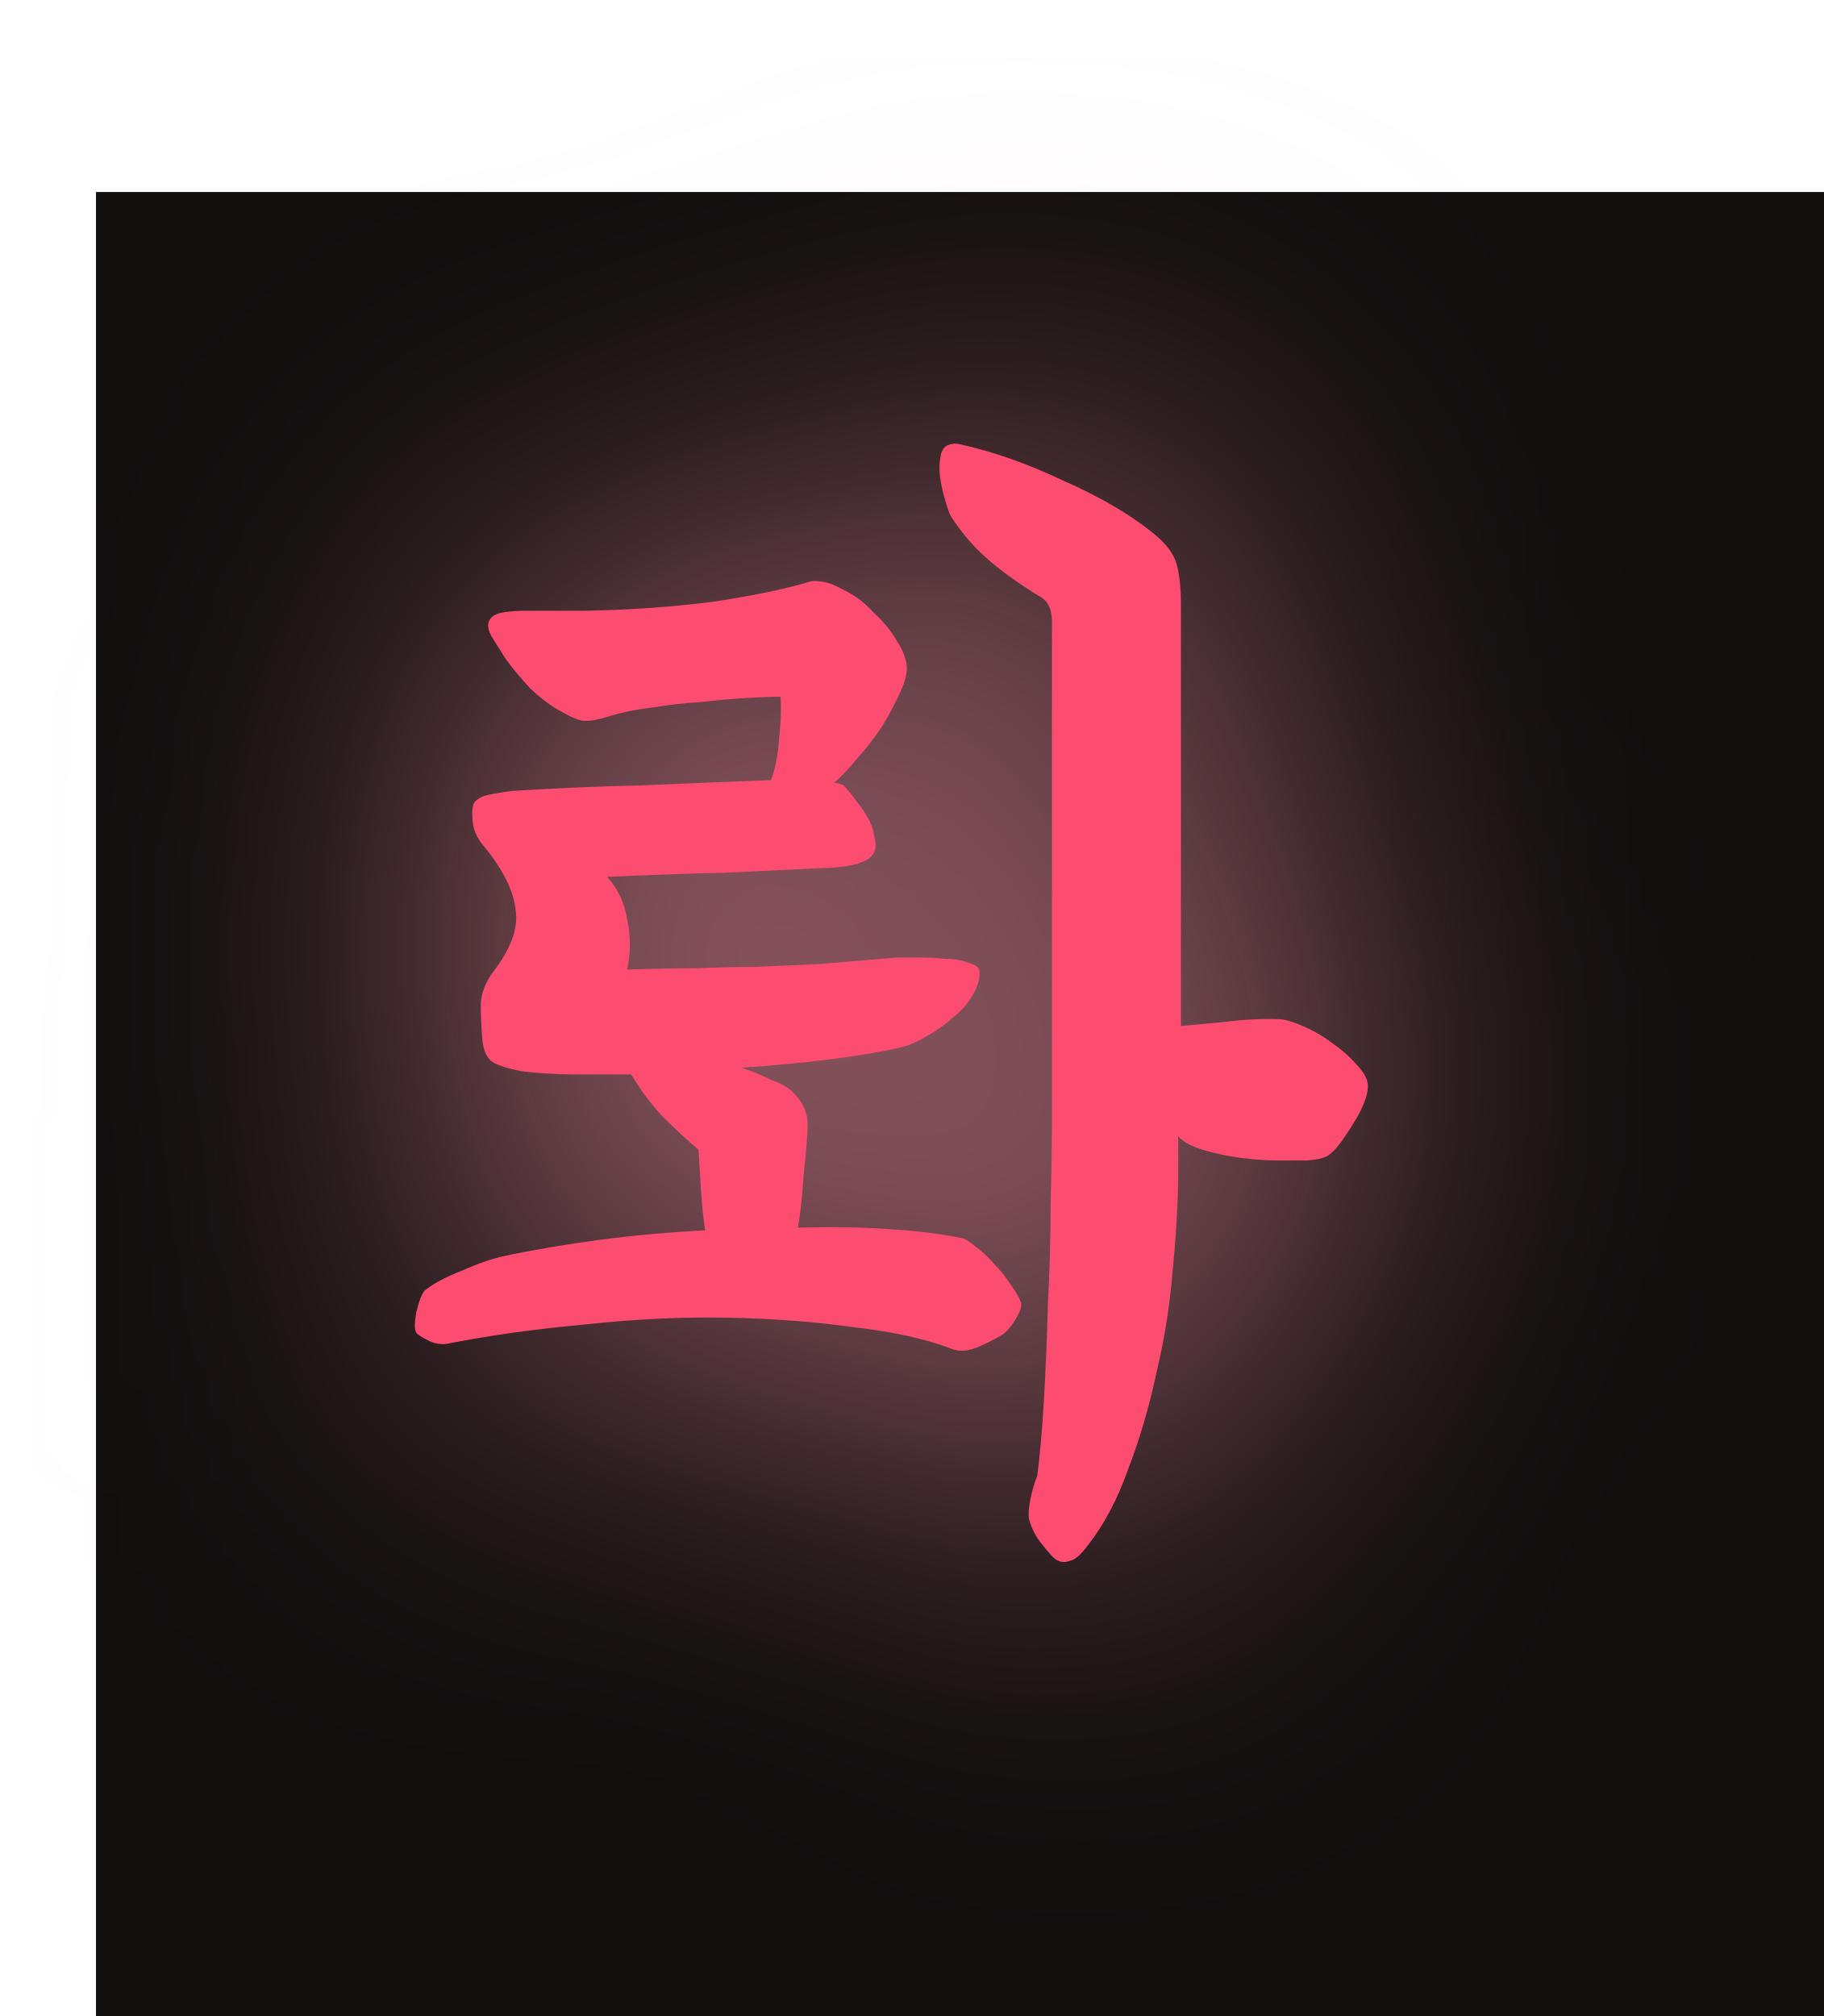
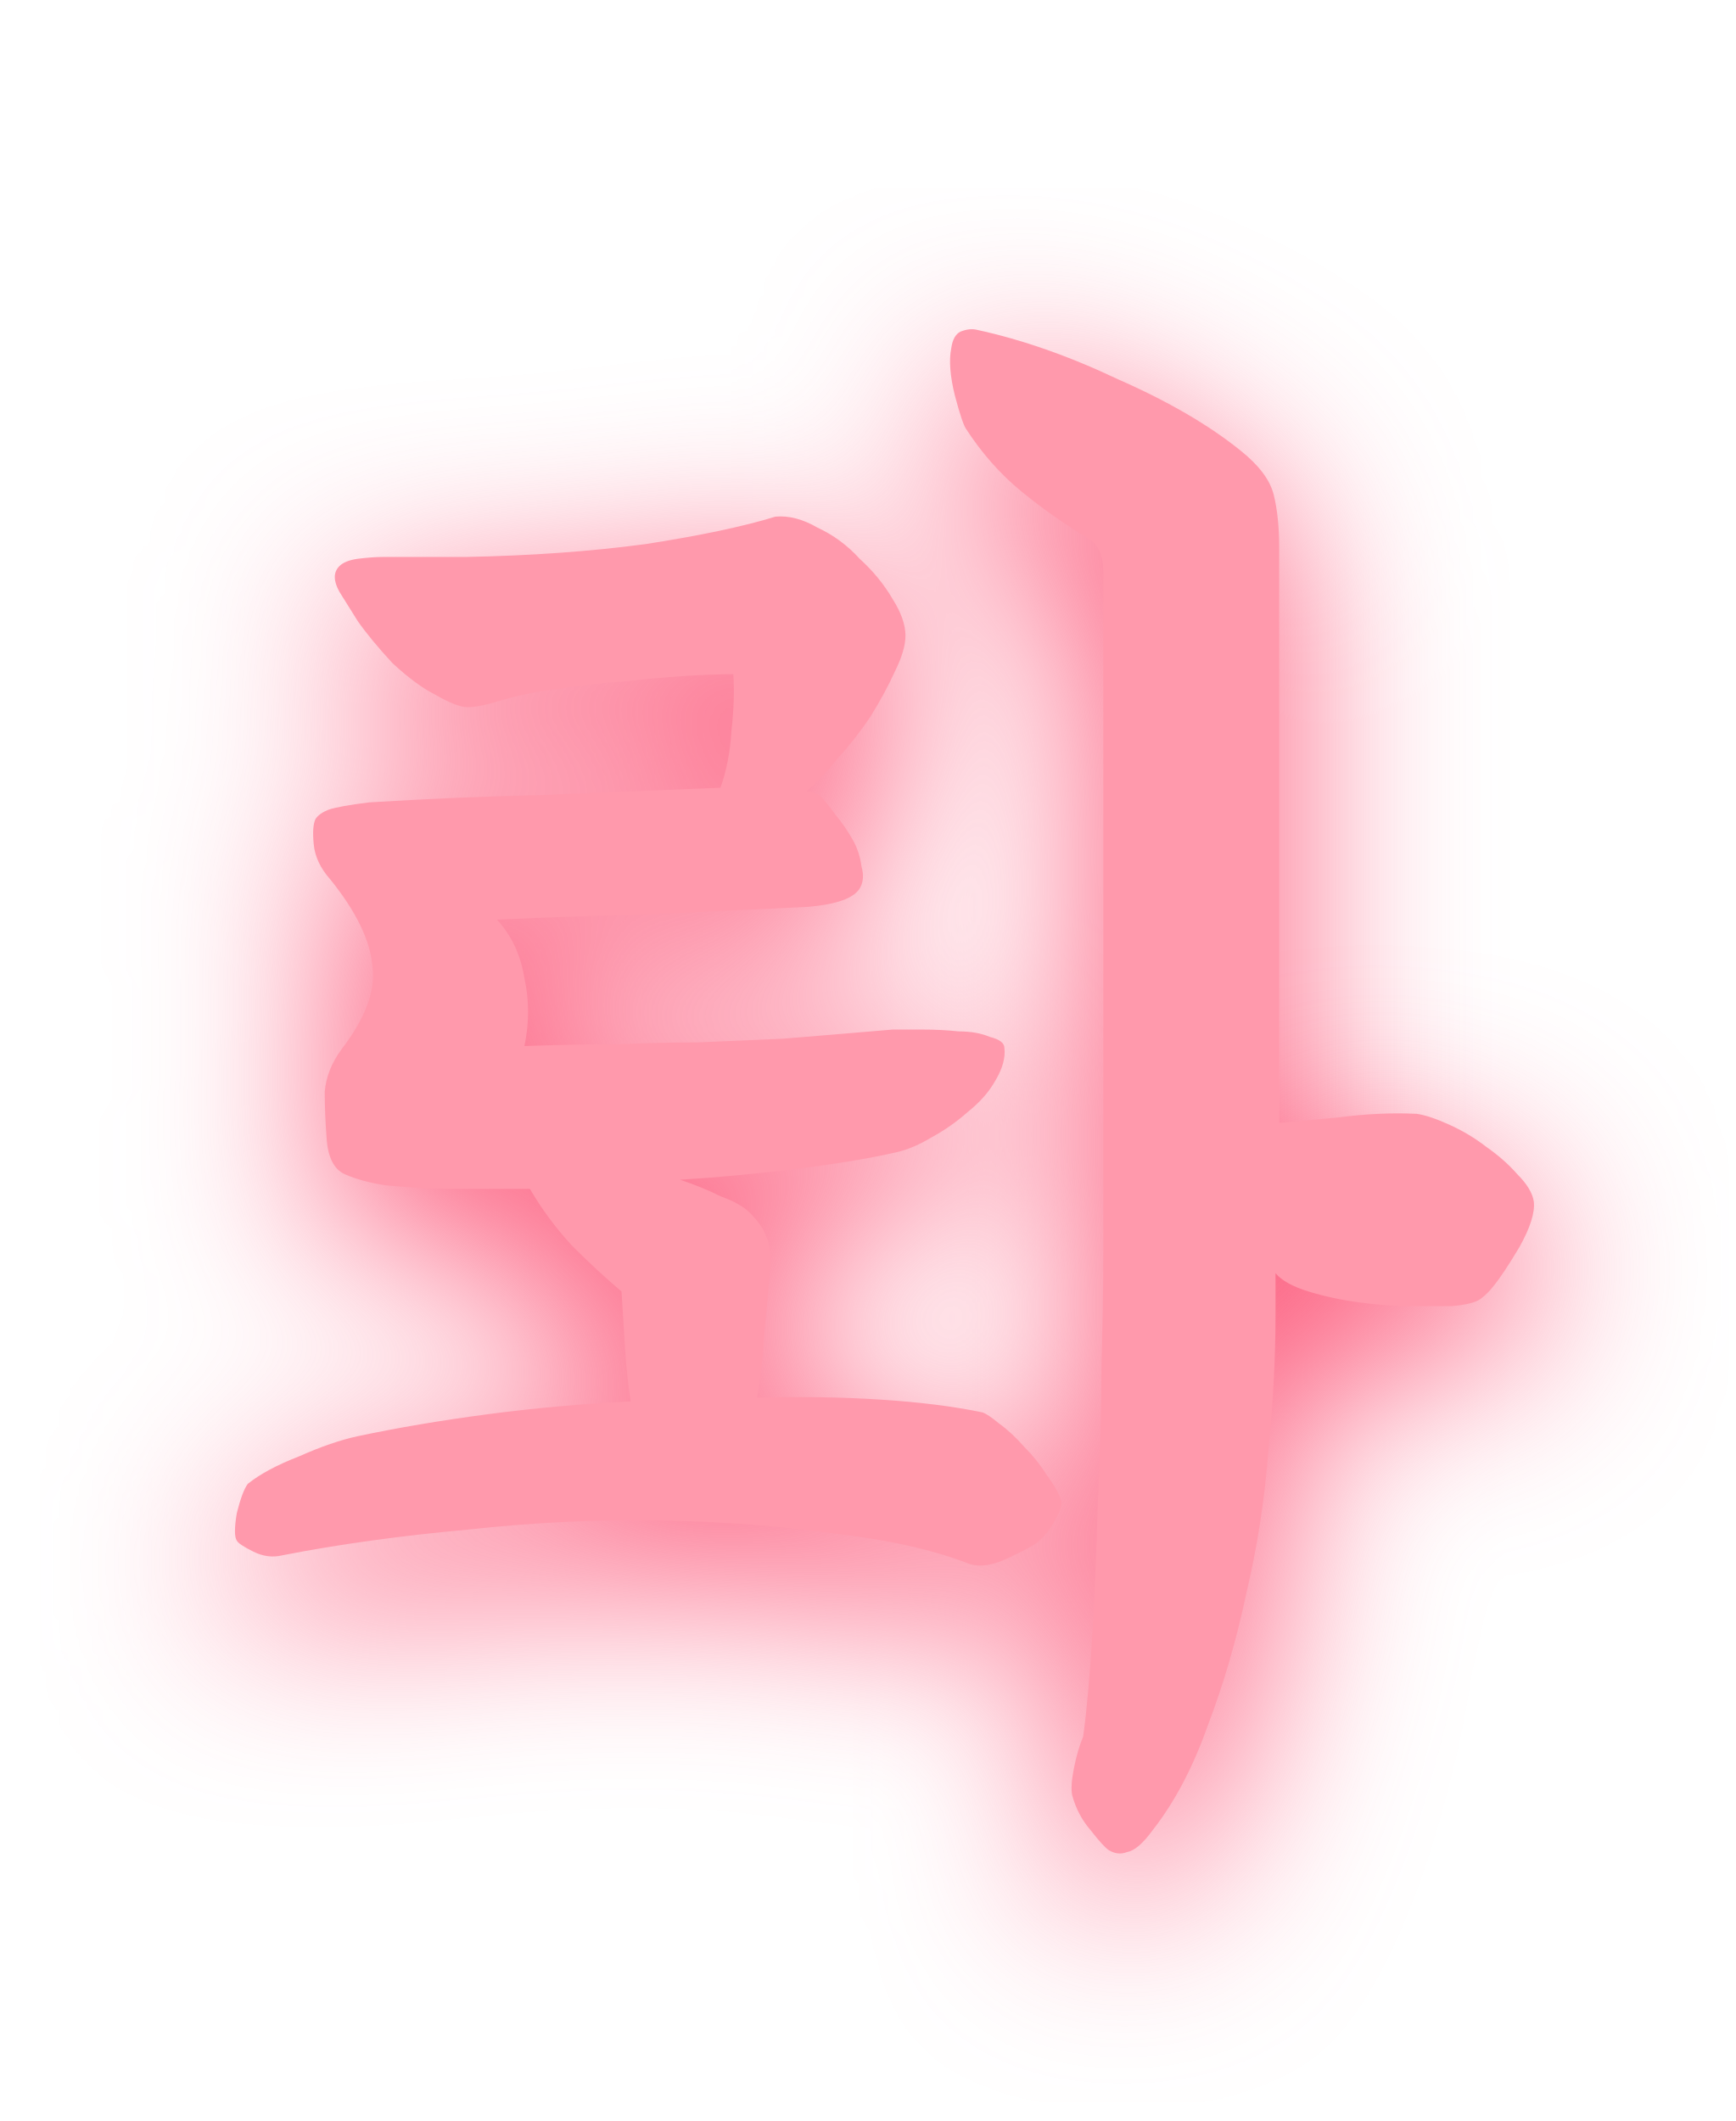
- <svg xmlns="http://www.w3.org/2000/svg" width="19" height="21" viewBox="0 0 19 21" fill="none">
-   <rect x="1" y="2" width="32" height="32" fill="#110E0E" />
-   <g filter="url(#filter0_f_42_43)">
-     <path d="M6.086 6.362C6.581 6.353 7.038 6.32 7.458 6.264C7.878 6.199 8.209 6.129 8.452 6.054C8.555 6.045 8.662 6.073 8.774 6.138C8.895 6.194 9.003 6.273 9.096 6.376C9.199 6.469 9.283 6.572 9.348 6.684C9.413 6.787 9.446 6.88 9.446 6.964C9.446 7.039 9.418 7.132 9.362 7.244C9.315 7.347 9.255 7.459 9.18 7.58C9.105 7.692 9.021 7.799 8.928 7.902C8.844 8.005 8.765 8.089 8.69 8.154C8.718 8.154 8.751 8.163 8.788 8.182C8.825 8.219 8.867 8.271 8.914 8.336C8.961 8.392 9.003 8.453 9.04 8.518C9.077 8.583 9.101 8.653 9.11 8.728C9.129 8.793 9.124 8.849 9.096 8.896C9.049 8.971 8.919 9.017 8.704 9.036C8.321 9.055 7.929 9.073 7.528 9.092C7.136 9.101 6.735 9.115 6.324 9.134C6.436 9.255 6.506 9.405 6.534 9.582C6.571 9.75 6.571 9.923 6.534 10.1C6.814 10.091 7.057 10.086 7.262 10.086C7.467 10.077 7.668 10.072 7.864 10.072C8.069 10.063 8.284 10.053 8.508 10.044C8.741 10.025 9.021 10.002 9.348 9.974C9.404 9.974 9.479 9.974 9.572 9.974C9.675 9.974 9.768 9.979 9.852 9.988C9.945 9.988 10.025 10.002 10.09 10.03C10.165 10.049 10.202 10.077 10.202 10.114C10.211 10.189 10.188 10.273 10.132 10.366C10.085 10.45 10.015 10.529 9.922 10.604C9.838 10.679 9.745 10.744 9.642 10.8C9.549 10.856 9.46 10.893 9.376 10.912C9.171 10.959 8.919 11.001 8.62 11.038C8.321 11.075 8.023 11.103 7.724 11.122C7.836 11.159 7.939 11.201 8.032 11.248C8.135 11.285 8.209 11.327 8.256 11.374C8.321 11.439 8.363 11.5 8.382 11.556C8.41 11.612 8.419 11.696 8.41 11.808C8.401 11.948 8.387 12.107 8.368 12.284C8.359 12.452 8.34 12.62 8.312 12.788C8.648 12.779 8.961 12.783 9.25 12.802C9.549 12.821 9.81 12.853 10.034 12.9C10.062 12.909 10.104 12.937 10.16 12.984C10.225 13.031 10.291 13.091 10.356 13.166C10.421 13.231 10.477 13.301 10.524 13.376C10.58 13.451 10.617 13.516 10.636 13.572C10.645 13.609 10.627 13.665 10.58 13.74C10.543 13.805 10.501 13.857 10.454 13.894C10.417 13.922 10.337 13.964 10.216 14.02C10.095 14.076 9.992 14.085 9.908 14.048C9.637 13.945 9.297 13.871 8.886 13.824C8.485 13.768 8.051 13.735 7.584 13.726C7.108 13.717 6.613 13.74 6.1 13.796C5.587 13.843 5.115 13.908 4.686 13.992C4.611 14.011 4.537 14.001 4.462 13.964C4.387 13.927 4.345 13.899 4.336 13.88C4.317 13.852 4.317 13.782 4.336 13.67C4.364 13.558 4.392 13.483 4.42 13.446C4.513 13.371 4.644 13.301 4.812 13.236C4.98 13.161 5.129 13.11 5.26 13.082C5.568 13.017 5.899 12.961 6.254 12.914C6.609 12.867 6.973 12.835 7.346 12.816C7.327 12.695 7.313 12.564 7.304 12.424C7.295 12.275 7.285 12.125 7.276 11.976C7.155 11.873 7.029 11.757 6.898 11.626C6.777 11.495 6.669 11.351 6.576 11.192H6.324C6.221 11.192 6.1 11.192 5.96 11.192C5.829 11.192 5.666 11.183 5.47 11.164C5.349 11.145 5.246 11.117 5.162 11.08C5.078 11.043 5.031 10.949 5.022 10.8C5.013 10.679 5.008 10.562 5.008 10.45C5.017 10.338 5.059 10.231 5.134 10.128C5.321 9.885 5.4 9.671 5.372 9.484C5.353 9.288 5.246 9.069 5.05 8.826C4.975 8.742 4.933 8.653 4.924 8.56C4.915 8.467 4.919 8.401 4.938 8.364C4.957 8.336 4.989 8.313 5.036 8.294C5.092 8.275 5.195 8.257 5.344 8.238C5.801 8.21 6.24 8.191 6.66 8.182C7.089 8.163 7.547 8.145 8.032 8.126C8.079 7.995 8.107 7.851 8.116 7.692C8.135 7.524 8.139 7.379 8.13 7.258C8.027 7.258 7.901 7.263 7.752 7.272C7.612 7.281 7.458 7.295 7.29 7.314C7.131 7.323 6.968 7.342 6.8 7.37C6.632 7.389 6.473 7.421 6.324 7.468C6.231 7.496 6.156 7.51 6.1 7.51C6.044 7.51 5.96 7.477 5.848 7.412C5.755 7.365 5.647 7.286 5.526 7.174C5.414 7.053 5.325 6.945 5.26 6.852C5.213 6.777 5.167 6.703 5.12 6.628C5.073 6.544 5.073 6.479 5.12 6.432C5.148 6.404 5.195 6.385 5.26 6.376C5.335 6.367 5.4 6.362 5.456 6.362H6.086ZM12.302 10.688C12.395 10.679 12.545 10.665 12.75 10.646C12.965 10.618 13.165 10.609 13.352 10.618C13.417 10.627 13.501 10.655 13.604 10.702C13.707 10.749 13.8 10.805 13.884 10.87C13.977 10.935 14.057 11.005 14.122 11.08C14.197 11.155 14.239 11.225 14.248 11.29C14.257 11.374 14.22 11.491 14.136 11.64C14.052 11.78 13.987 11.878 13.94 11.934C13.912 11.971 13.879 12.004 13.842 12.032C13.805 12.06 13.73 12.079 13.618 12.088C13.553 12.088 13.455 12.088 13.324 12.088C13.193 12.088 13.058 12.079 12.918 12.06C12.778 12.041 12.647 12.013 12.526 11.976C12.405 11.939 12.321 11.892 12.274 11.836V12.158C12.274 12.485 12.255 12.835 12.218 13.208C12.19 13.572 12.134 13.931 12.05 14.286C11.975 14.641 11.877 14.977 11.756 15.294C11.644 15.611 11.504 15.877 11.336 16.092C11.261 16.195 11.196 16.251 11.14 16.26C11.093 16.279 11.047 16.274 11 16.246C10.972 16.227 10.925 16.176 10.86 16.092C10.795 16.017 10.748 15.929 10.72 15.826C10.711 15.779 10.715 15.709 10.734 15.616C10.753 15.523 10.776 15.443 10.804 15.378C10.832 15.173 10.855 14.911 10.874 14.594C10.893 14.267 10.907 13.931 10.916 13.586C10.935 13.231 10.944 12.886 10.944 12.55C10.953 12.214 10.958 11.92 10.958 11.668V6.474C10.958 6.353 10.921 6.269 10.846 6.222C10.659 6.11 10.487 5.989 10.328 5.858C10.169 5.727 10.029 5.569 9.908 5.382C9.889 5.354 9.861 5.27 9.824 5.13C9.787 4.981 9.777 4.859 9.796 4.766C9.805 4.701 9.829 4.659 9.866 4.64C9.913 4.621 9.955 4.617 9.992 4.626C10.337 4.701 10.697 4.827 11.07 5.004C11.453 5.172 11.765 5.354 12.008 5.55C12.148 5.662 12.232 5.774 12.26 5.886C12.288 5.998 12.302 6.133 12.302 6.292V10.688Z" fill="#FF99AC" />
+ <svg xmlns="http://www.w3.org/2000/svg" width="36" height="44" viewBox="0 0 36 44" fill="none">
+   <g filter="url(#filter0_f_46_71)">
+     <path d="M9.662 12.668C11.005 12.643 12.246 12.554 13.386 12.402C14.526 12.225 15.425 12.035 16.084 11.832C16.363 11.807 16.654 11.883 16.958 12.06C17.287 12.212 17.579 12.428 17.832 12.706C18.111 12.96 18.339 13.238 18.516 13.542C18.693 13.821 18.782 14.074 18.782 14.302C18.782 14.505 18.706 14.758 18.554 15.062C18.427 15.341 18.263 15.645 18.06 15.974C17.857 16.278 17.629 16.57 17.376 16.848C17.148 17.127 16.933 17.355 16.73 17.532C16.806 17.532 16.895 17.558 16.996 17.608C17.097 17.71 17.211 17.849 17.338 18.026C17.465 18.178 17.579 18.343 17.68 18.52C17.781 18.698 17.845 18.888 17.87 19.09C17.921 19.268 17.908 19.42 17.832 19.546C17.705 19.749 17.351 19.876 16.768 19.926C15.729 19.977 14.665 20.028 13.576 20.078C12.512 20.104 11.423 20.142 10.308 20.192C10.612 20.522 10.802 20.927 10.878 21.408C10.979 21.864 10.979 22.333 10.878 22.814C11.638 22.789 12.297 22.776 12.854 22.776C13.411 22.751 13.956 22.738 14.488 22.738C15.045 22.713 15.628 22.688 16.236 22.662C16.869 22.612 17.629 22.548 18.516 22.472C18.668 22.472 18.871 22.472 19.124 22.472C19.403 22.472 19.656 22.485 19.884 22.51C20.137 22.51 20.353 22.548 20.53 22.624C20.733 22.675 20.834 22.751 20.834 22.852C20.859 23.055 20.796 23.283 20.644 23.536C20.517 23.764 20.327 23.98 20.074 24.182C19.846 24.385 19.593 24.562 19.314 24.714C19.061 24.866 18.82 24.968 18.592 25.018C18.035 25.145 17.351 25.259 16.54 25.36C15.729 25.462 14.919 25.538 14.108 25.588C14.412 25.69 14.691 25.804 14.944 25.93C15.223 26.032 15.425 26.146 15.552 26.272C15.729 26.45 15.843 26.614 15.894 26.766C15.97 26.918 15.995 27.146 15.97 27.45C15.945 27.83 15.907 28.261 15.856 28.742C15.831 29.198 15.78 29.654 15.704 30.11C16.616 30.085 17.465 30.098 18.25 30.148C19.061 30.199 19.77 30.288 20.378 30.414C20.454 30.44 20.568 30.516 20.72 30.642C20.897 30.769 21.075 30.934 21.252 31.136C21.429 31.314 21.581 31.504 21.708 31.706C21.86 31.909 21.961 32.086 22.012 32.238C22.037 32.34 21.987 32.492 21.86 32.694C21.759 32.872 21.645 33.011 21.518 33.112C21.417 33.188 21.201 33.302 20.872 33.454C20.543 33.606 20.264 33.632 20.036 33.53C19.301 33.252 18.377 33.049 17.262 32.922C16.173 32.77 14.995 32.682 13.728 32.656C12.436 32.631 11.093 32.694 9.7 32.846C8.307 32.973 7.027 33.15 5.862 33.378C5.659 33.429 5.457 33.404 5.254 33.302C5.051 33.201 4.937 33.125 4.912 33.074C4.861 32.998 4.861 32.808 4.912 32.504C4.988 32.2 5.064 31.998 5.14 31.896C5.393 31.694 5.748 31.504 6.204 31.326C6.66 31.124 7.065 30.984 7.42 30.908C8.256 30.731 9.155 30.579 10.118 30.452C11.081 30.326 12.069 30.237 13.082 30.186C13.031 29.857 12.993 29.502 12.968 29.122C12.943 28.717 12.917 28.312 12.892 27.906C12.563 27.628 12.221 27.311 11.866 26.956C11.537 26.602 11.245 26.209 10.992 25.778H10.308C10.029 25.778 9.7 25.778 9.32 25.778C8.965 25.778 8.522 25.753 7.99 25.702C7.661 25.652 7.382 25.576 7.154 25.474C6.926 25.373 6.799 25.12 6.774 24.714C6.749 24.385 6.736 24.068 6.736 23.764C6.761 23.46 6.875 23.169 7.078 22.89C7.585 22.232 7.8 21.649 7.724 21.142C7.673 20.61 7.382 20.015 6.85 19.356C6.647 19.128 6.533 18.888 6.508 18.634C6.483 18.381 6.495 18.204 6.546 18.102C6.597 18.026 6.685 17.963 6.812 17.912C6.964 17.862 7.243 17.811 7.648 17.76C8.889 17.684 10.08 17.634 11.22 17.608C12.385 17.558 13.627 17.507 14.944 17.456C15.071 17.102 15.147 16.709 15.172 16.278C15.223 15.822 15.235 15.43 15.21 15.1C14.931 15.1 14.589 15.113 14.184 15.138C13.804 15.164 13.386 15.202 12.93 15.252C12.499 15.278 12.056 15.328 11.6 15.404C11.144 15.455 10.713 15.544 10.308 15.67C10.055 15.746 9.852 15.784 9.7 15.784C9.548 15.784 9.32 15.696 9.016 15.518C8.763 15.392 8.471 15.176 8.142 14.872C7.838 14.543 7.597 14.252 7.42 13.998C7.293 13.796 7.167 13.593 7.04 13.39C6.913 13.162 6.913 12.985 7.04 12.858C7.116 12.782 7.243 12.732 7.42 12.706C7.623 12.681 7.8 12.668 7.952 12.668H9.662ZM26.534 24.41C26.787 24.385 27.193 24.347 27.75 24.296C28.333 24.22 28.877 24.195 29.384 24.22C29.561 24.246 29.789 24.322 30.068 24.448C30.347 24.575 30.6 24.727 30.828 24.904C31.081 25.082 31.297 25.272 31.474 25.474C31.677 25.677 31.791 25.867 31.816 26.044C31.841 26.272 31.74 26.589 31.512 26.994C31.284 27.374 31.107 27.64 30.98 27.792C30.904 27.894 30.815 27.982 30.714 28.058C30.613 28.134 30.41 28.185 30.106 28.21C29.929 28.21 29.663 28.21 29.308 28.21C28.953 28.21 28.586 28.185 28.206 28.134C27.826 28.084 27.471 28.008 27.142 27.906C26.813 27.805 26.585 27.678 26.458 27.526V28.4C26.458 29.287 26.407 30.237 26.306 31.25C26.23 32.238 26.078 33.214 25.85 34.176C25.647 35.139 25.381 36.051 25.052 36.912C24.748 37.774 24.368 38.496 23.912 39.078C23.709 39.357 23.532 39.509 23.38 39.534C23.253 39.585 23.127 39.572 23 39.496C22.924 39.446 22.797 39.306 22.62 39.078C22.443 38.876 22.316 38.635 22.24 38.356C22.215 38.23 22.227 38.04 22.278 37.786C22.329 37.533 22.392 37.318 22.468 37.14C22.544 36.583 22.607 35.874 22.658 35.012C22.709 34.126 22.747 33.214 22.772 32.276C22.823 31.314 22.848 30.376 22.848 29.464C22.873 28.552 22.886 27.754 22.886 27.07V12.972C22.886 12.643 22.785 12.415 22.582 12.288C22.075 11.984 21.607 11.655 21.176 11.3C20.745 10.946 20.365 10.515 20.036 10.008C19.985 9.932 19.909 9.704 19.808 9.324C19.707 8.919 19.681 8.59 19.732 8.336C19.757 8.159 19.821 8.045 19.922 7.994C20.049 7.944 20.163 7.931 20.264 7.956C21.201 8.159 22.177 8.501 23.19 8.982C24.229 9.438 25.077 9.932 25.736 10.464C26.116 10.768 26.344 11.072 26.42 11.376C26.496 11.68 26.534 12.048 26.534 12.478V24.41Z" fill="#FC4D71" />
  </g>
-   <path d="M6.086 6.362C6.581 6.353 7.038 6.32 7.458 6.264C7.878 6.199 8.209 6.129 8.452 6.054C8.555 6.045 8.662 6.073 8.774 6.138C8.895 6.194 9.003 6.273 9.096 6.376C9.199 6.469 9.283 6.572 9.348 6.684C9.413 6.787 9.446 6.88 9.446 6.964C9.446 7.039 9.418 7.132 9.362 7.244C9.315 7.347 9.255 7.459 9.18 7.58C9.105 7.692 9.021 7.799 8.928 7.902C8.844 8.005 8.765 8.089 8.69 8.154C8.718 8.154 8.751 8.163 8.788 8.182C8.825 8.219 8.867 8.271 8.914 8.336C8.961 8.392 9.003 8.453 9.04 8.518C9.077 8.583 9.101 8.653 9.11 8.728C9.129 8.793 9.124 8.849 9.096 8.896C9.049 8.971 8.919 9.017 8.704 9.036C8.321 9.055 7.929 9.073 7.528 9.092C7.136 9.101 6.735 9.115 6.324 9.134C6.436 9.255 6.506 9.405 6.534 9.582C6.571 9.75 6.571 9.923 6.534 10.1C6.814 10.091 7.057 10.086 7.262 10.086C7.467 10.077 7.668 10.072 7.864 10.072C8.069 10.063 8.284 10.053 8.508 10.044C8.741 10.025 9.021 10.002 9.348 9.974C9.404 9.974 9.479 9.974 9.572 9.974C9.675 9.974 9.768 9.979 9.852 9.988C9.945 9.988 10.025 10.002 10.09 10.03C10.165 10.049 10.202 10.077 10.202 10.114C10.211 10.189 10.188 10.273 10.132 10.366C10.085 10.45 10.015 10.529 9.922 10.604C9.838 10.679 9.745 10.744 9.642 10.8C9.549 10.856 9.46 10.893 9.376 10.912C9.171 10.959 8.919 11.001 8.62 11.038C8.321 11.075 8.023 11.103 7.724 11.122C7.836 11.159 7.939 11.201 8.032 11.248C8.135 11.285 8.209 11.327 8.256 11.374C8.321 11.439 8.363 11.5 8.382 11.556C8.41 11.612 8.419 11.696 8.41 11.808C8.401 11.948 8.387 12.107 8.368 12.284C8.359 12.452 8.34 12.62 8.312 12.788C8.648 12.779 8.961 12.783 9.25 12.802C9.549 12.821 9.81 12.853 10.034 12.9C10.062 12.909 10.104 12.937 10.16 12.984C10.225 13.031 10.291 13.091 10.356 13.166C10.421 13.231 10.477 13.301 10.524 13.376C10.58 13.451 10.617 13.516 10.636 13.572C10.645 13.609 10.627 13.665 10.58 13.74C10.543 13.805 10.501 13.857 10.454 13.894C10.417 13.922 10.337 13.964 10.216 14.02C10.095 14.076 9.992 14.085 9.908 14.048C9.637 13.945 9.297 13.871 8.886 13.824C8.485 13.768 8.051 13.735 7.584 13.726C7.108 13.717 6.613 13.74 6.1 13.796C5.587 13.843 5.115 13.908 4.686 13.992C4.611 14.011 4.537 14.001 4.462 13.964C4.387 13.927 4.345 13.899 4.336 13.88C4.317 13.852 4.317 13.782 4.336 13.67C4.364 13.558 4.392 13.483 4.42 13.446C4.513 13.371 4.644 13.301 4.812 13.236C4.98 13.161 5.129 13.11 5.26 13.082C5.568 13.017 5.899 12.961 6.254 12.914C6.609 12.867 6.973 12.835 7.346 12.816C7.327 12.695 7.313 12.564 7.304 12.424C7.295 12.275 7.285 12.125 7.276 11.976C7.155 11.873 7.029 11.757 6.898 11.626C6.777 11.495 6.669 11.351 6.576 11.192H6.324C6.221 11.192 6.1 11.192 5.96 11.192C5.829 11.192 5.666 11.183 5.47 11.164C5.349 11.145 5.246 11.117 5.162 11.08C5.078 11.043 5.031 10.949 5.022 10.8C5.013 10.679 5.008 10.562 5.008 10.45C5.017 10.338 5.059 10.231 5.134 10.128C5.321 9.885 5.4 9.671 5.372 9.484C5.353 9.288 5.246 9.069 5.05 8.826C4.975 8.742 4.933 8.653 4.924 8.56C4.915 8.467 4.919 8.401 4.938 8.364C4.957 8.336 4.989 8.313 5.036 8.294C5.092 8.275 5.195 8.257 5.344 8.238C5.801 8.21 6.24 8.191 6.66 8.182C7.089 8.163 7.547 8.145 8.032 8.126C8.079 7.995 8.107 7.851 8.116 7.692C8.135 7.524 8.139 7.379 8.13 7.258C8.027 7.258 7.901 7.263 7.752 7.272C7.612 7.281 7.458 7.295 7.29 7.314C7.131 7.323 6.968 7.342 6.8 7.37C6.632 7.389 6.473 7.421 6.324 7.468C6.231 7.496 6.156 7.51 6.1 7.51C6.044 7.51 5.96 7.477 5.848 7.412C5.755 7.365 5.647 7.286 5.526 7.174C5.414 7.053 5.325 6.945 5.26 6.852C5.213 6.777 5.167 6.703 5.12 6.628C5.073 6.544 5.073 6.479 5.12 6.432C5.148 6.404 5.195 6.385 5.26 6.376C5.335 6.367 5.4 6.362 5.456 6.362H6.086ZM12.302 10.688C12.395 10.679 12.545 10.665 12.75 10.646C12.965 10.618 13.165 10.609 13.352 10.618C13.417 10.627 13.501 10.655 13.604 10.702C13.707 10.749 13.8 10.805 13.884 10.87C13.977 10.935 14.057 11.005 14.122 11.08C14.197 11.155 14.239 11.225 14.248 11.29C14.257 11.374 14.22 11.491 14.136 11.64C14.052 11.78 13.987 11.878 13.94 11.934C13.912 11.971 13.879 12.004 13.842 12.032C13.805 12.06 13.73 12.079 13.618 12.088C13.553 12.088 13.455 12.088 13.324 12.088C13.193 12.088 13.058 12.079 12.918 12.06C12.778 12.041 12.647 12.013 12.526 11.976C12.405 11.939 12.321 11.892 12.274 11.836V12.158C12.274 12.485 12.255 12.835 12.218 13.208C12.19 13.572 12.134 13.931 12.05 14.286C11.975 14.641 11.877 14.977 11.756 15.294C11.644 15.611 11.504 15.877 11.336 16.092C11.261 16.195 11.196 16.251 11.14 16.26C11.093 16.279 11.047 16.274 11 16.246C10.972 16.227 10.925 16.176 10.86 16.092C10.795 16.017 10.748 15.929 10.72 15.826C10.711 15.779 10.715 15.709 10.734 15.616C10.753 15.523 10.776 15.443 10.804 15.378C10.832 15.173 10.855 14.911 10.874 14.594C10.893 14.267 10.907 13.931 10.916 13.586C10.935 13.231 10.944 12.886 10.944 12.55C10.953 12.214 10.958 11.92 10.958 11.668V6.474C10.958 6.353 10.921 6.269 10.846 6.222C10.659 6.11 10.487 5.989 10.328 5.858C10.169 5.727 10.029 5.569 9.908 5.382C9.889 5.354 9.861 5.27 9.824 5.13C9.787 4.981 9.777 4.859 9.796 4.766C9.805 4.701 9.829 4.659 9.866 4.64C9.913 4.621 9.955 4.617 9.992 4.626C10.337 4.701 10.697 4.827 11.07 5.004C11.453 5.172 11.765 5.354 12.008 5.55C12.148 5.662 12.232 5.774 12.26 5.886C12.288 5.998 12.302 6.133 12.302 6.292V10.688Z" fill="#FC4D71" />
+   <path d="M9.662 11.554C11.005 11.529 12.246 11.44 13.386 11.288C14.526 11.111 15.425 10.921 16.084 10.718C16.363 10.693 16.654 10.769 16.958 10.946C17.287 11.098 17.579 11.313 17.832 11.592C18.111 11.845 18.339 12.124 18.516 12.428C18.693 12.707 18.782 12.96 18.782 13.188C18.782 13.391 18.706 13.644 18.554 13.948C18.427 14.227 18.263 14.531 18.06 14.86C17.857 15.164 17.629 15.455 17.376 15.734C17.148 16.013 16.933 16.241 16.73 16.418C16.806 16.418 16.895 16.443 16.996 16.494C17.097 16.595 17.211 16.735 17.338 16.912C17.465 17.064 17.579 17.229 17.68 17.406C17.781 17.583 17.845 17.773 17.87 17.976C17.921 18.153 17.908 18.305 17.832 18.432C17.705 18.635 17.351 18.761 16.768 18.812C15.729 18.863 14.665 18.913 13.576 18.964C12.512 18.989 11.423 19.027 10.308 19.078C10.612 19.407 10.802 19.813 10.878 20.294C10.979 20.75 10.979 21.219 10.878 21.7C11.638 21.675 12.297 21.662 12.854 21.662C13.411 21.637 13.956 21.624 14.488 21.624C15.045 21.599 15.628 21.573 16.236 21.548C16.869 21.497 17.629 21.434 18.516 21.358C18.668 21.358 18.871 21.358 19.124 21.358C19.403 21.358 19.656 21.371 19.884 21.396C20.137 21.396 20.353 21.434 20.53 21.51C20.733 21.561 20.834 21.637 20.834 21.738C20.859 21.941 20.796 22.169 20.644 22.422C20.517 22.65 20.327 22.865 20.074 23.068C19.846 23.271 19.593 23.448 19.314 23.6C19.061 23.752 18.82 23.853 18.592 23.904C18.035 24.031 17.351 24.145 16.54 24.246C15.729 24.347 14.919 24.423 14.108 24.474C14.412 24.575 14.691 24.689 14.944 24.816C15.223 24.917 15.425 25.031 15.552 25.158C15.729 25.335 15.843 25.5 15.894 25.652C15.97 25.804 15.995 26.032 15.97 26.336C15.945 26.716 15.907 27.147 15.856 27.628C15.831 28.084 15.78 28.54 15.704 28.996C16.616 28.971 17.465 28.983 18.25 29.034C19.061 29.085 19.77 29.173 20.378 29.3C20.454 29.325 20.568 29.401 20.72 29.528C20.897 29.655 21.075 29.819 21.252 30.022C21.429 30.199 21.581 30.389 21.708 30.592C21.86 30.795 21.961 30.972 22.012 31.124C22.037 31.225 21.987 31.377 21.86 31.58C21.759 31.757 21.645 31.897 21.518 31.998C21.417 32.074 21.201 32.188 20.872 32.34C20.543 32.492 20.264 32.517 20.036 32.416C19.301 32.137 18.377 31.935 17.262 31.808C16.173 31.656 14.995 31.567 13.728 31.542C12.436 31.517 11.093 31.58 9.7 31.732C8.307 31.859 7.027 32.036 5.862 32.264C5.659 32.315 5.457 32.289 5.254 32.188C5.051 32.087 4.937 32.011 4.912 31.96C4.861 31.884 4.861 31.694 4.912 31.39C4.988 31.086 5.064 30.883 5.14 30.782C5.393 30.579 5.748 30.389 6.204 30.212C6.66 30.009 7.065 29.87 7.42 29.794C8.256 29.617 9.155 29.465 10.118 29.338C11.081 29.211 12.069 29.123 13.082 29.072C13.031 28.743 12.993 28.388 12.968 28.008C12.943 27.603 12.917 27.197 12.892 26.792C12.563 26.513 12.221 26.197 11.866 25.842C11.537 25.487 11.245 25.095 10.992 24.664H10.308C10.029 24.664 9.7 24.664 9.32 24.664C8.965 24.664 8.522 24.639 7.99 24.588C7.661 24.537 7.382 24.461 7.154 24.36C6.926 24.259 6.799 24.005 6.774 23.6C6.749 23.271 6.736 22.954 6.736 22.65C6.761 22.346 6.875 22.055 7.078 21.776C7.585 21.117 7.8 20.535 7.724 20.028C7.673 19.496 7.382 18.901 6.85 18.242C6.647 18.014 6.533 17.773 6.508 17.52C6.483 17.267 6.495 17.089 6.546 16.988C6.597 16.912 6.685 16.849 6.812 16.798C6.964 16.747 7.243 16.697 7.648 16.646C8.889 16.57 10.08 16.519 11.22 16.494C12.385 16.443 13.627 16.393 14.944 16.342C15.071 15.987 15.147 15.595 15.172 15.164C15.223 14.708 15.235 14.315 15.21 13.986C14.931 13.986 14.589 13.999 14.184 14.024C13.804 14.049 13.386 14.087 12.93 14.138C12.499 14.163 12.056 14.214 11.6 14.29C11.144 14.341 10.713 14.429 10.308 14.556C10.055 14.632 9.852 14.67 9.7 14.67C9.548 14.67 9.32 14.581 9.016 14.404C8.763 14.277 8.471 14.062 8.142 13.758C7.838 13.429 7.597 13.137 7.42 12.884C7.293 12.681 7.167 12.479 7.04 12.276C6.913 12.048 6.913 11.871 7.04 11.744C7.116 11.668 7.243 11.617 7.42 11.592C7.623 11.567 7.8 11.554 7.952 11.554H9.662ZM26.534 23.296C26.787 23.271 27.193 23.233 27.75 23.182C28.333 23.106 28.877 23.081 29.384 23.106C29.561 23.131 29.789 23.207 30.068 23.334C30.347 23.461 30.6 23.613 30.828 23.79C31.081 23.967 31.297 24.157 31.474 24.36C31.677 24.563 31.791 24.753 31.816 24.93C31.841 25.158 31.74 25.475 31.512 25.88C31.284 26.26 31.107 26.526 30.98 26.678C30.904 26.779 30.815 26.868 30.714 26.944C30.613 27.02 30.41 27.071 30.106 27.096C29.929 27.096 29.663 27.096 29.308 27.096C28.953 27.096 28.586 27.071 28.206 27.02C27.826 26.969 27.471 26.893 27.142 26.792C26.813 26.691 26.585 26.564 26.458 26.412V27.286C26.458 28.173 26.407 29.123 26.306 30.136C26.23 31.124 26.078 32.099 25.85 33.062C25.647 34.025 25.381 34.937 25.052 35.798C24.748 36.659 24.368 37.381 23.912 37.964C23.709 38.243 23.532 38.395 23.38 38.42C23.253 38.471 23.127 38.458 23 38.382C22.924 38.331 22.797 38.192 22.62 37.964C22.443 37.761 22.316 37.521 22.24 37.242C22.215 37.115 22.227 36.925 22.278 36.672C22.329 36.419 22.392 36.203 22.468 36.026C22.544 35.469 22.607 34.759 22.658 33.898C22.709 33.011 22.747 32.099 22.772 31.162C22.823 30.199 22.848 29.262 22.848 28.35C22.873 27.438 22.886 26.64 22.886 25.956V11.858C22.886 11.529 22.785 11.301 22.582 11.174C22.075 10.87 21.607 10.541 21.176 10.186C20.745 9.831 20.365 9.401 20.036 8.894C19.985 8.818 19.909 8.59 19.808 8.21C19.707 7.805 19.681 7.475 19.732 7.222C19.757 7.045 19.821 6.931 19.922 6.88C20.049 6.829 20.163 6.817 20.264 6.842C21.201 7.045 22.177 7.387 23.19 7.868C24.229 8.324 25.077 8.818 25.736 9.35C26.116 9.654 26.344 9.958 26.42 10.262C26.496 10.566 26.534 10.933 26.534 11.364V23.296Z" fill="#FF99AC" />
  <defs>
-     <filter id="filter0_f_42_43" x="0.308" y="0.612" width="17.954" height="19.676" filterUnits="userSpaceOnUse" color-interpolation-filters="sRGB">
+     <filter id="filter0_f_46_71" x="0.836" y="3.918" width="35.018" height="39.692" filterUnits="userSpaceOnUse" color-interpolation-filters="sRGB">
      <feFlood flood-opacity="0" result="BackgroundImageFix" />
      <feBlend mode="normal" in="SourceGraphic" in2="BackgroundImageFix" result="shape" />
-       <feGaussianBlur stdDeviation="2" result="effect1_foregroundBlur_42_43" />
+       <feGaussianBlur stdDeviation="2" result="effect1_foregroundBlur_46_71" />
    </filter>
  </defs>
</svg>
